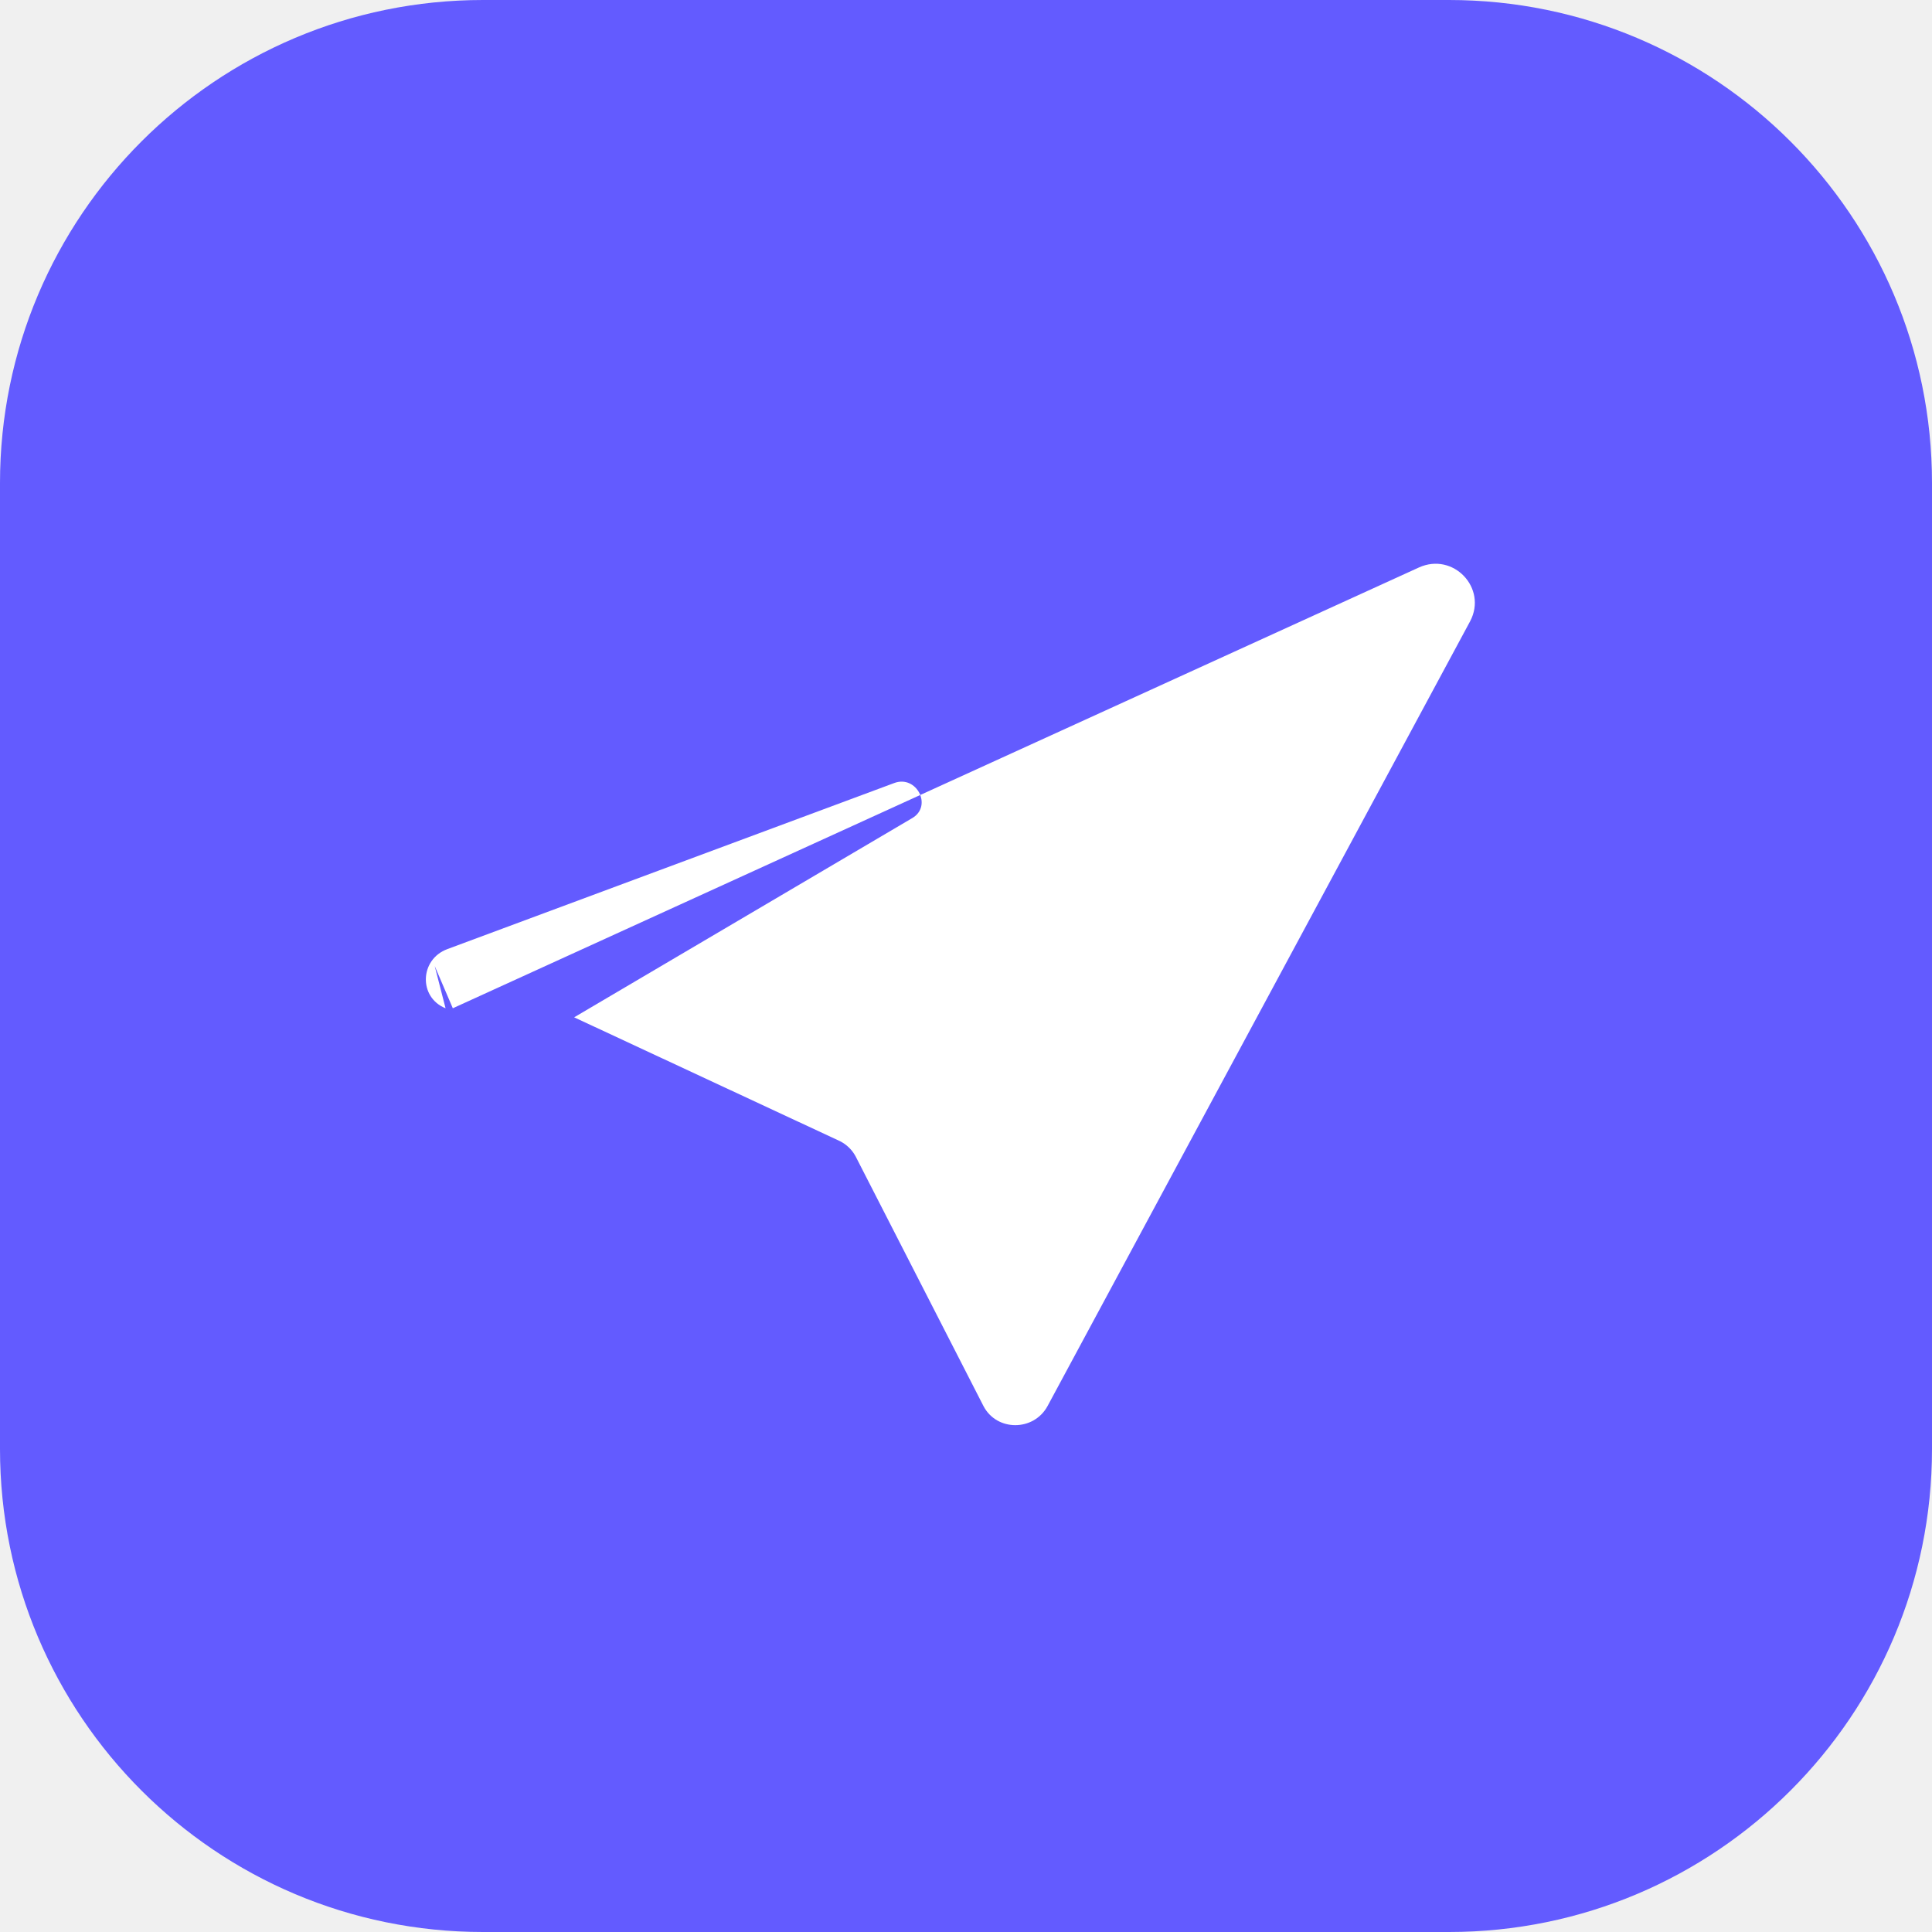
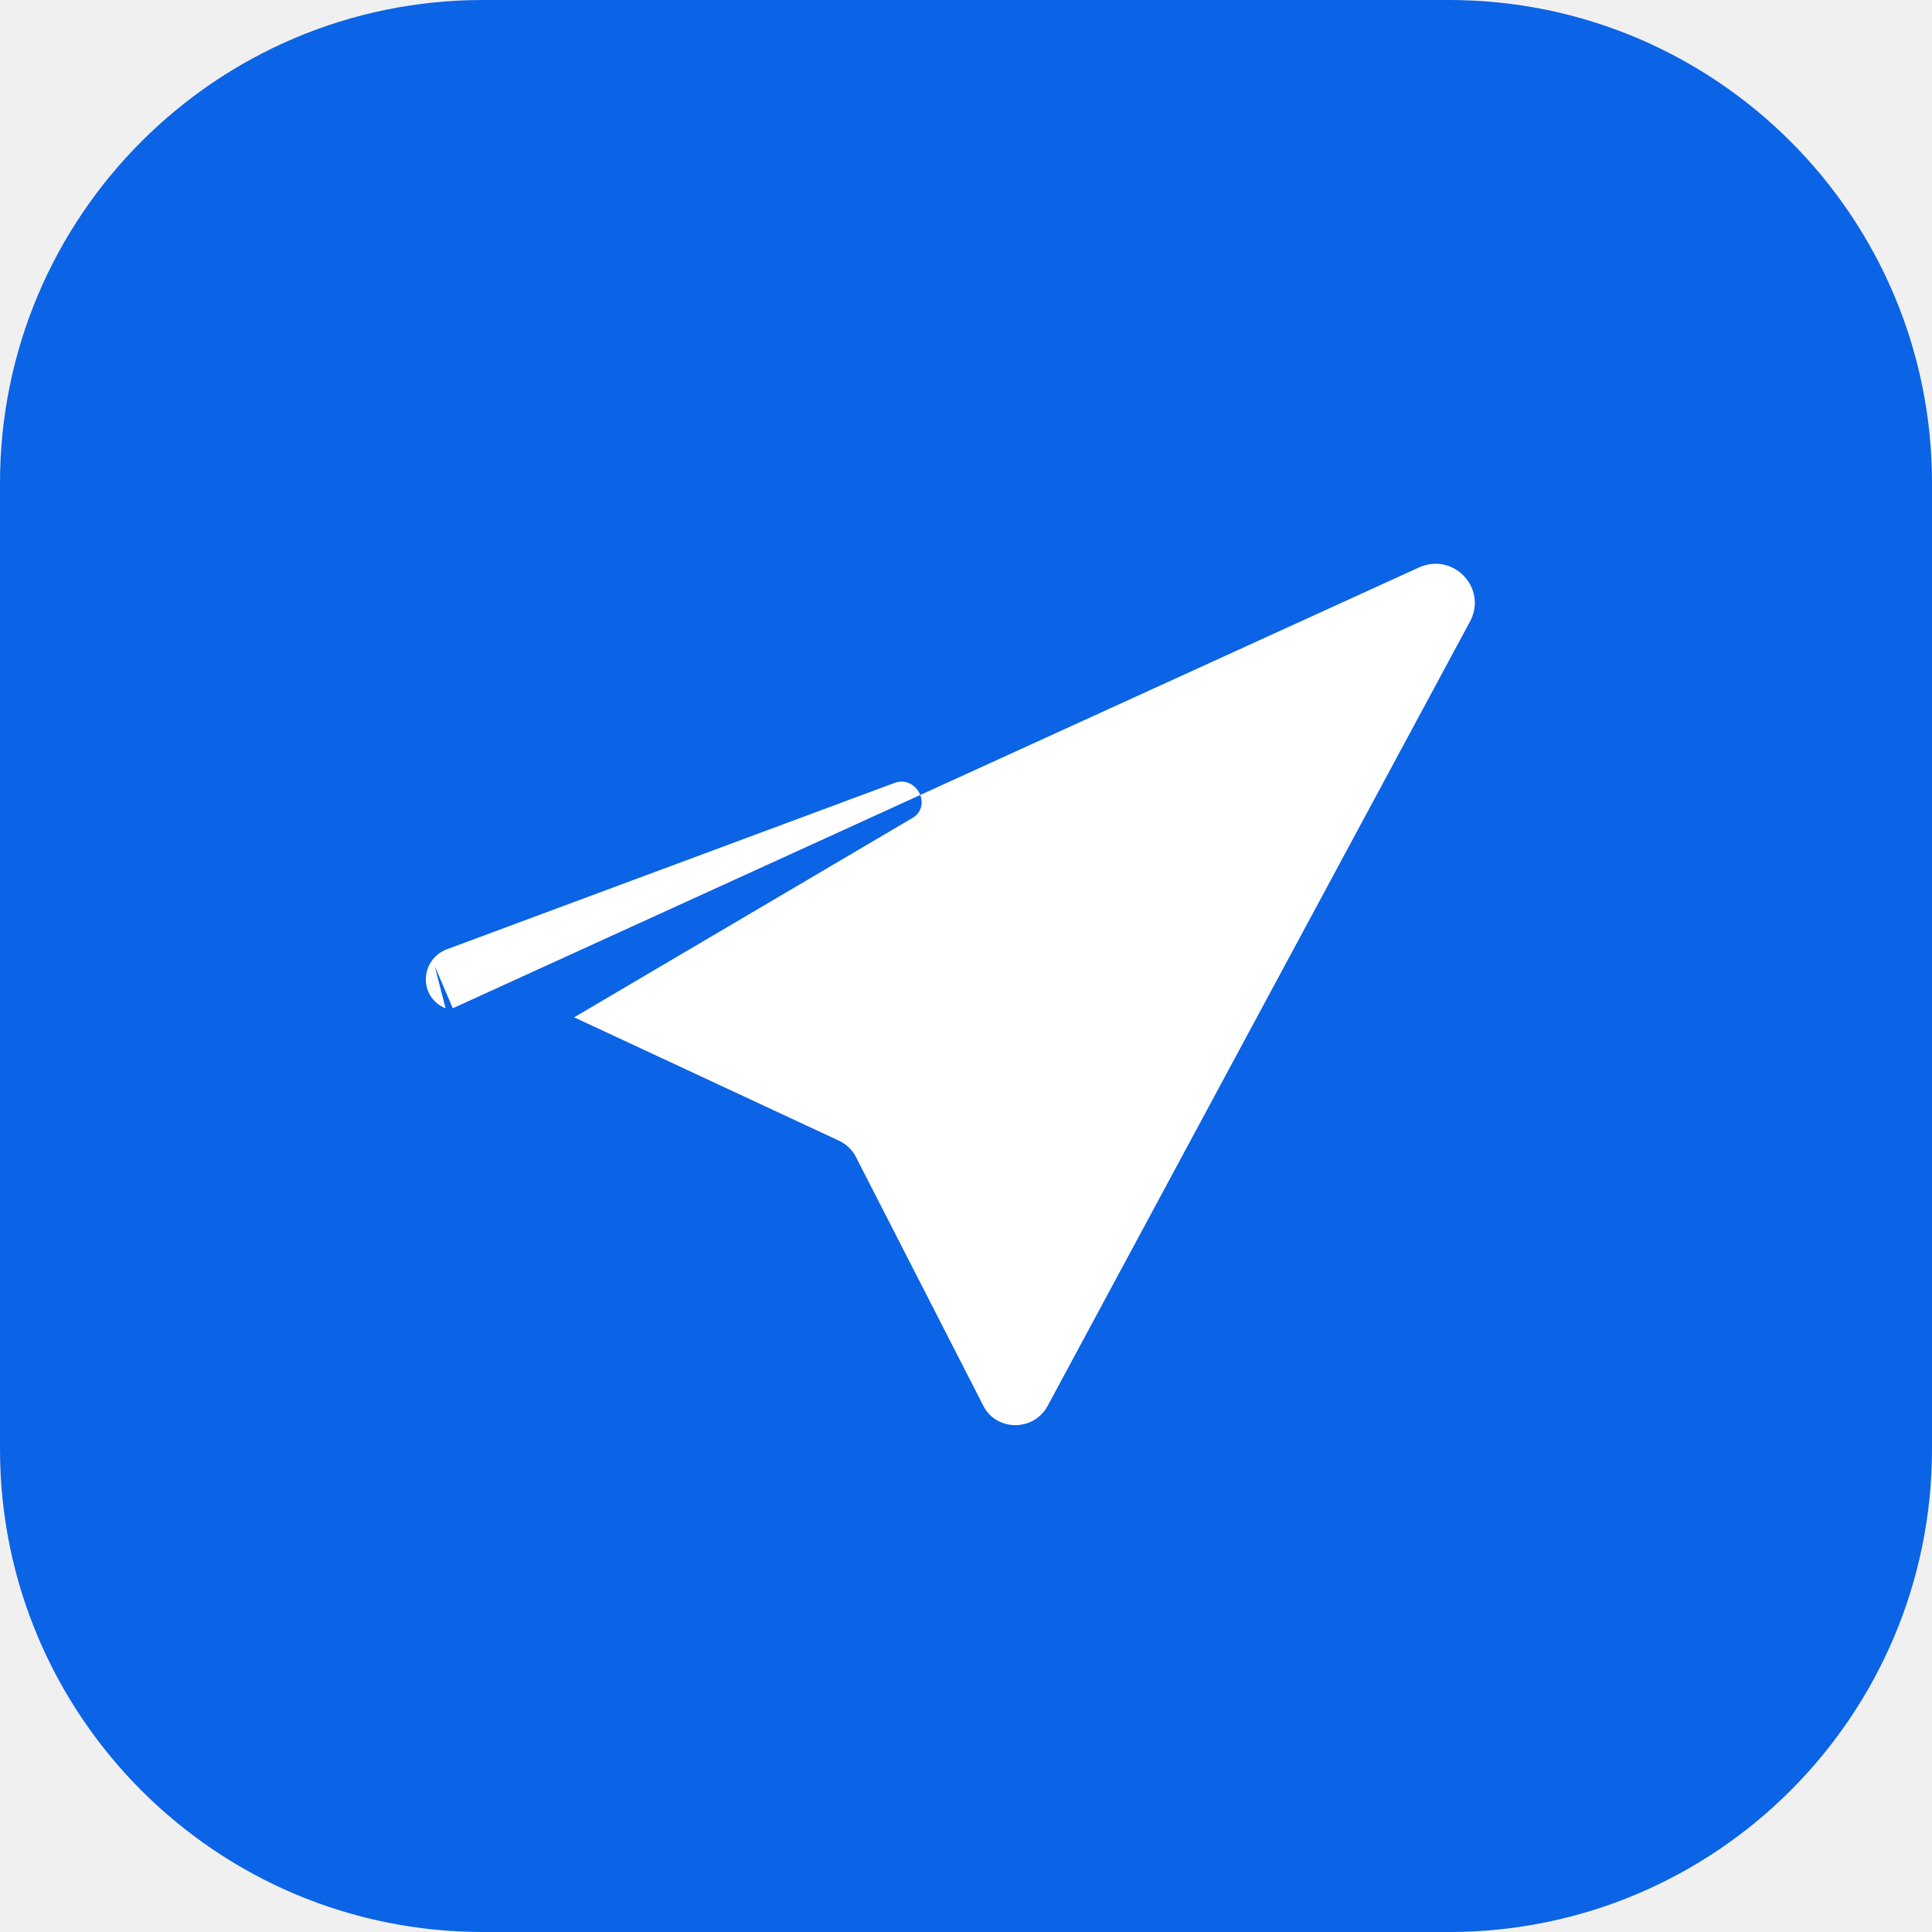
<svg xmlns="http://www.w3.org/2000/svg" width="32" height="32" viewBox="0 0 32 32">
-   <rect width="32" height="32" fill="#635BFF" rx="8" />
+   <rect width="32" height="32" fill="#0B63E6" rx="8" />
  <path fill="#FFFFFF" d="M7.5 16.7l16-7.3c.57-.26 1.14.34.85.89l-7 13c-.23.42-.84.42-1.06 0l-2.12-4.14a.6.6 0 0 0-.26-.25l-4.4-2.05 5.6-3.3c.34-.2.07-.72-.3-.58l-7.4 2.75c-.46.17-.48.8-.03.98l-.18-.7z" />
</svg>
